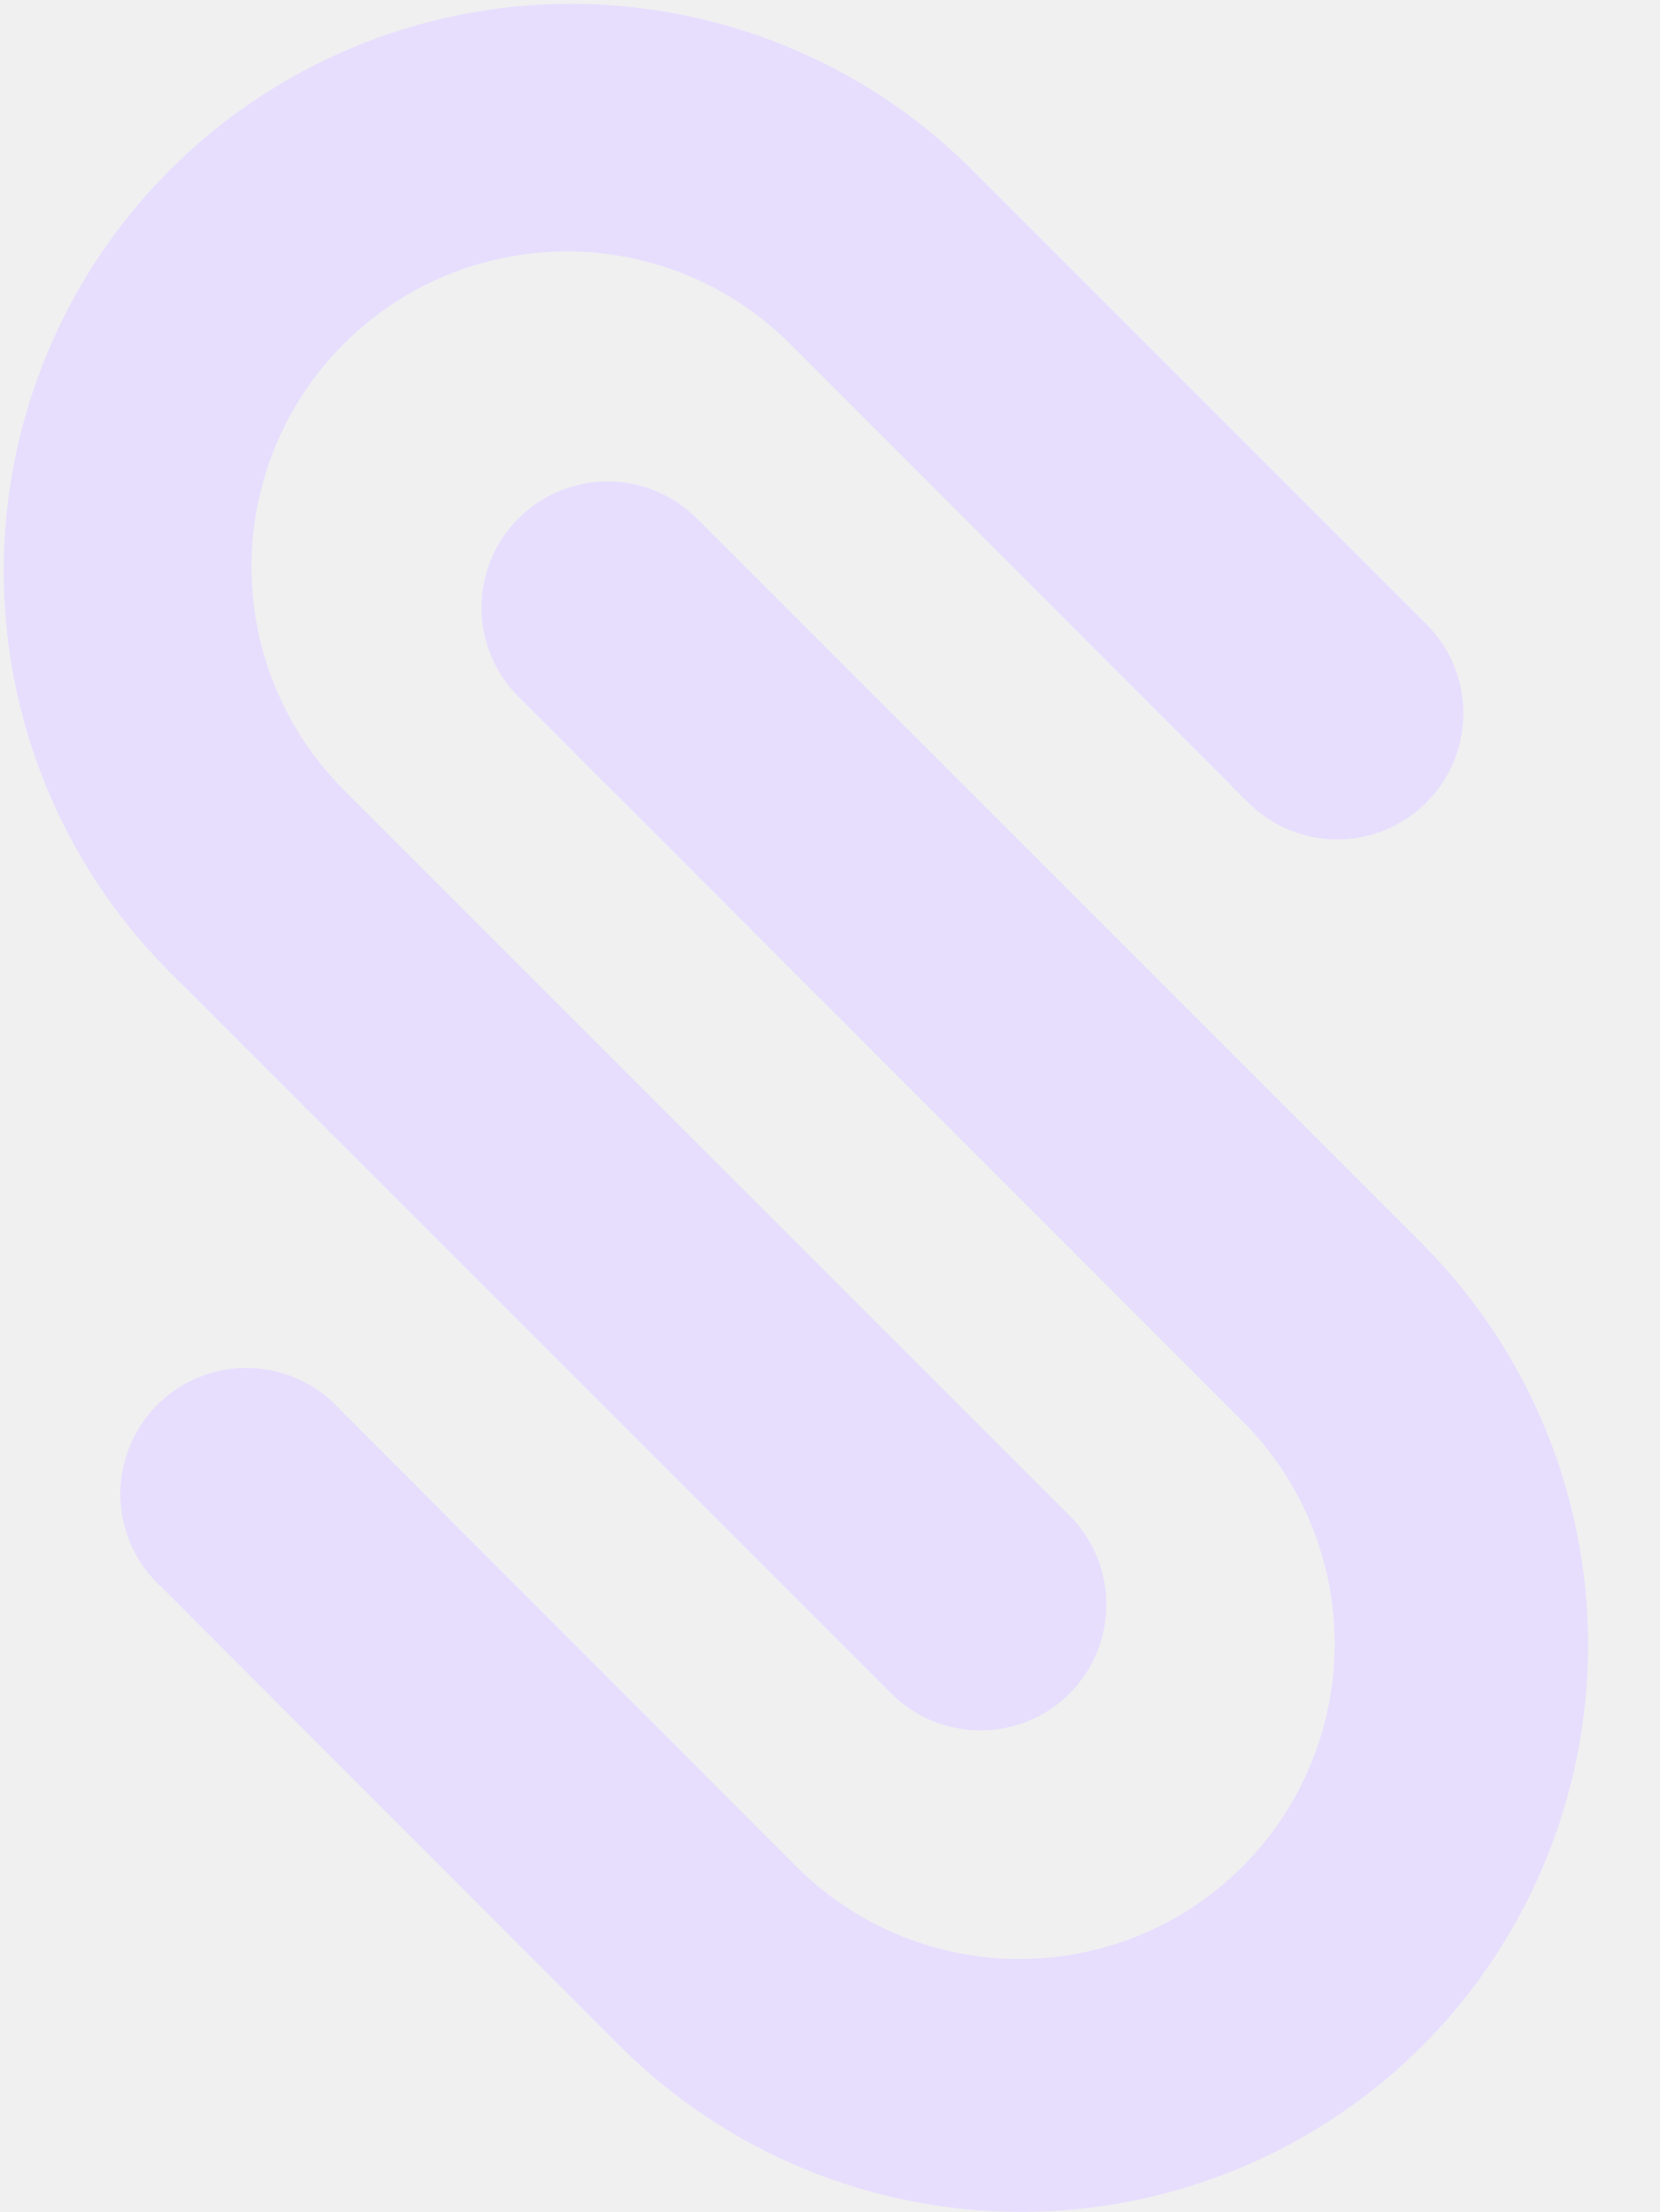
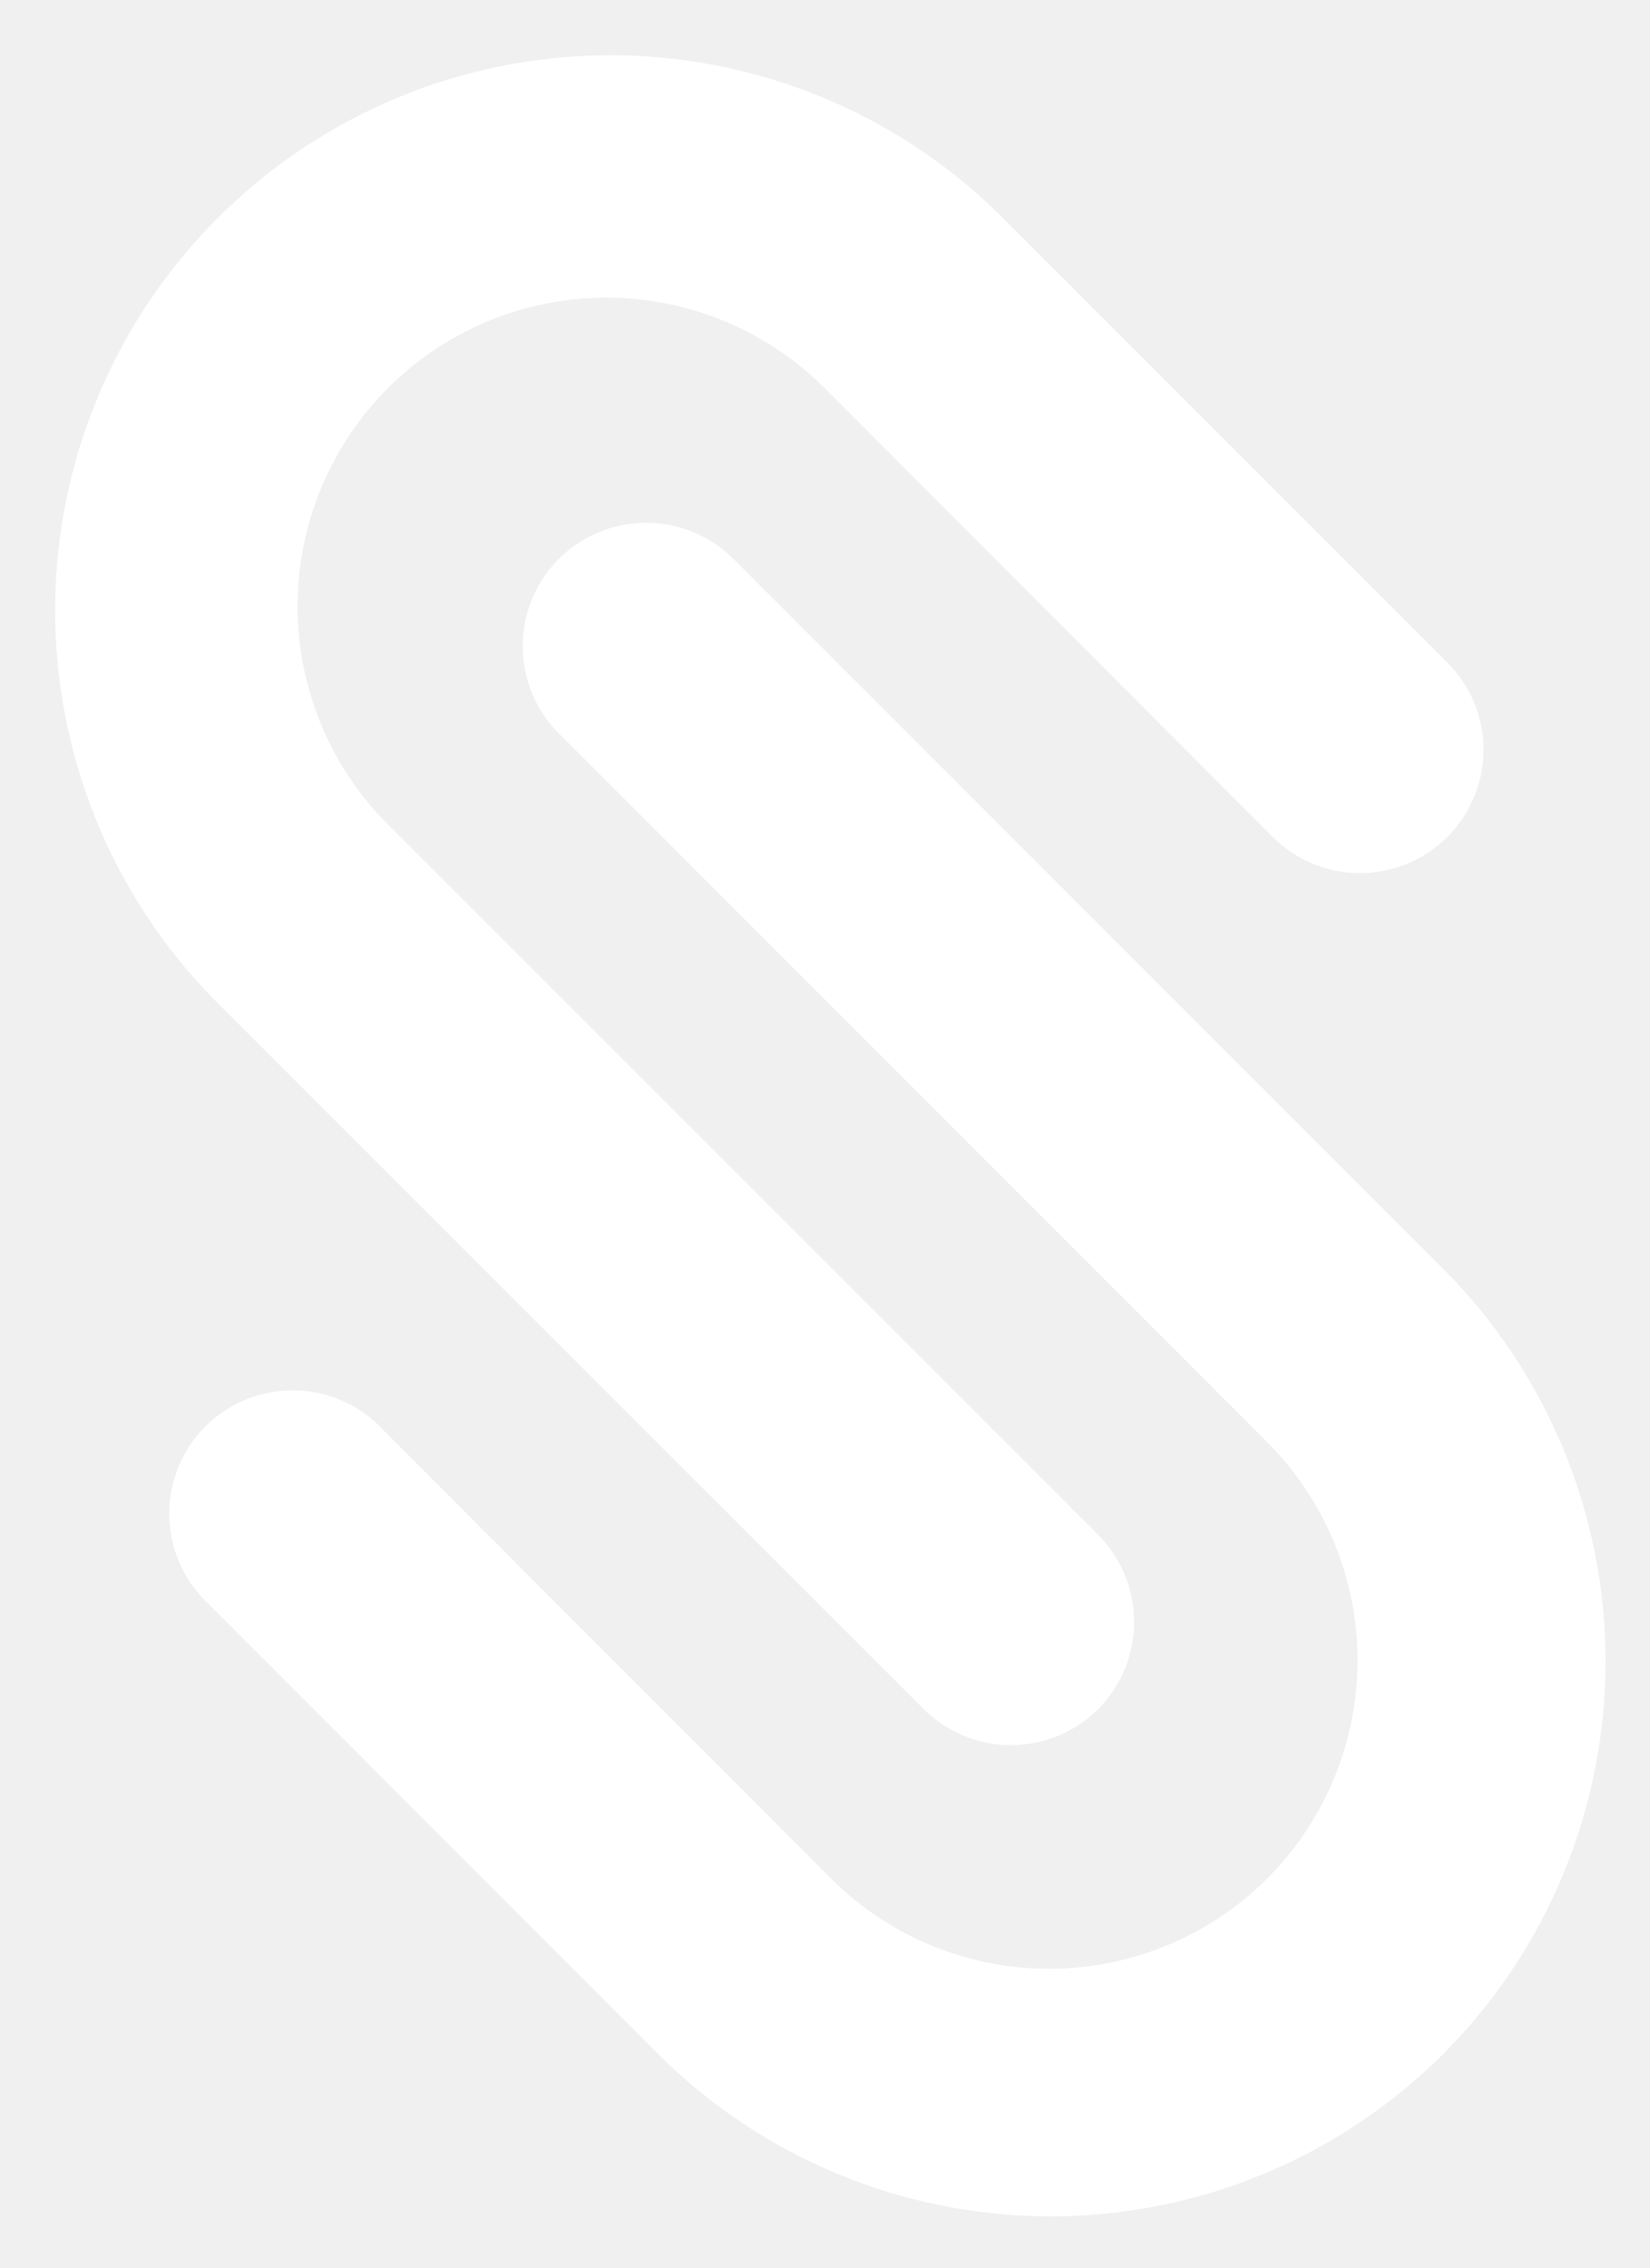
- <svg xmlns="http://www.w3.org/2000/svg" width="21" height="28" viewBox="0 0 21 28" fill="none">
-   <g clip-path="url(#clip0_29_1691)">
-     <path d="M13.539 21.437C13.39 21.585 13.215 21.703 13.021 21.783C12.827 21.863 12.62 21.904 12.41 21.904C12.2 21.904 11.993 21.863 11.799 21.783C11.605 21.703 11.43 21.585 11.281 21.437L2.099 12.256C0.775 10.905 0.038 9.085 0.047 7.193C0.057 5.301 0.812 3.49 2.15 2.152C3.488 0.814 5.3 0.058 7.192 0.048C9.084 0.039 10.903 0.776 12.255 2.101L18.058 7.904C18.357 8.204 18.524 8.61 18.523 9.034C18.521 9.457 18.352 9.863 18.052 10.161C17.752 10.46 17.346 10.627 16.922 10.626C16.499 10.625 16.093 10.456 15.795 10.155L9.999 4.352C9.25 3.604 8.235 3.183 7.176 3.183C6.117 3.183 5.101 3.604 4.352 4.352C3.604 5.101 3.183 6.117 3.183 7.176C3.183 8.234 3.604 9.25 4.352 9.999L13.534 19.181C13.834 19.479 14.003 19.885 14.004 20.308C14.004 20.731 13.837 21.137 13.539 21.437Z" fill="#E7DEFE" />
-     <path d="M18.001 25.899C16.653 27.244 14.827 27.999 12.924 27.999C11.02 27.999 9.194 27.244 7.846 25.899L2.05 20.096C1.889 19.951 1.76 19.775 1.669 19.578C1.579 19.381 1.529 19.168 1.524 18.951C1.518 18.735 1.557 18.52 1.637 18.319C1.718 18.117 1.838 17.935 1.992 17.782C2.145 17.629 2.328 17.509 2.529 17.428C2.73 17.348 2.946 17.31 3.162 17.316C3.379 17.322 3.592 17.372 3.788 17.463C3.985 17.553 4.161 17.683 4.306 17.845L10.102 23.648C10.852 24.388 11.864 24.801 12.917 24.797C13.971 24.794 14.98 24.374 15.725 23.629C16.47 22.884 16.89 21.875 16.893 20.821C16.897 19.768 16.484 18.756 15.744 18.006L6.562 8.819C6.263 8.52 6.094 8.114 6.094 7.691C6.094 7.267 6.263 6.861 6.562 6.562C6.861 6.263 7.267 6.094 7.691 6.094C8.114 6.094 8.52 6.263 8.819 6.562L18.001 15.744C19.346 17.091 20.101 18.918 20.101 20.822C20.101 22.726 19.346 24.552 18.001 25.899Z" fill="#E7DEFE" />
-   </g>
-   <defs>
-     <clipPath id="clip0_29_1691">
-       <rect width="20.101" height="28" fill="white" />
-     </clipPath>
-   </defs>
+ <svg xmlns="http://www.w3.org/2000/svg" width="16" height="22" viewBox="0 0 16 22" fill="none">
+   <path d="M10.654 16.578C10.543 16.689 10.411 16.777 10.266 16.837C10.12 16.897 9.965 16.928 9.807 16.928C9.65 16.928 9.495 16.897 9.349 16.837C9.204 16.777 9.072 16.689 8.961 16.578L2.074 9.692C1.081 8.679 0.528 7.314 0.535 5.895C0.542 4.476 1.109 3.117 2.113 2.114C3.116 1.11 4.475 0.544 5.894 0.536C7.313 0.529 8.677 1.082 9.691 2.076L14.043 6.428C14.267 6.653 14.393 6.958 14.392 7.275C14.391 7.593 14.264 7.897 14.039 8.121C13.814 8.345 13.509 8.47 13.191 8.469C12.874 8.469 12.57 8.342 12.346 8.117L7.999 3.764C7.437 3.203 6.676 2.887 5.882 2.887C5.087 2.887 4.326 3.203 3.764 3.764C3.203 4.326 2.887 5.088 2.887 5.882C2.887 6.676 3.203 7.438 3.764 7.999L10.651 14.886C10.875 15.11 11.002 15.414 11.002 15.731C11.003 16.048 10.878 16.353 10.654 16.578Z" fill="white" />
+   <path d="M14.001 19.924C12.99 20.933 11.62 21.499 10.193 21.499C8.765 21.499 7.395 20.933 6.384 19.924L2.037 15.572C1.917 15.463 1.819 15.331 1.752 15.184C1.684 15.036 1.647 14.876 1.642 14.714C1.638 14.551 1.667 14.39 1.728 14.239C1.788 14.088 1.878 13.951 1.993 13.836C2.108 13.722 2.246 13.631 2.397 13.571C2.547 13.511 2.709 13.483 2.871 13.487C3.034 13.491 3.194 13.529 3.341 13.597C3.489 13.665 3.621 13.763 3.729 13.883L8.076 18.236C8.639 18.791 9.398 19.101 10.188 19.098C10.978 19.095 11.735 18.78 12.294 18.222C12.852 17.663 13.167 16.906 13.17 16.116C13.173 15.326 12.863 14.567 12.308 14.004L5.421 7.114C5.197 6.89 5.071 6.585 5.071 6.268C5.071 5.95 5.197 5.646 5.421 5.421C5.646 5.197 5.95 5.071 6.268 5.071C6.585 5.071 6.89 5.197 7.114 5.421L14.001 12.308C15.009 13.319 15.576 14.688 15.576 16.116C15.576 17.544 15.009 18.914 14.001 19.924Z" fill="white" />
</svg>
